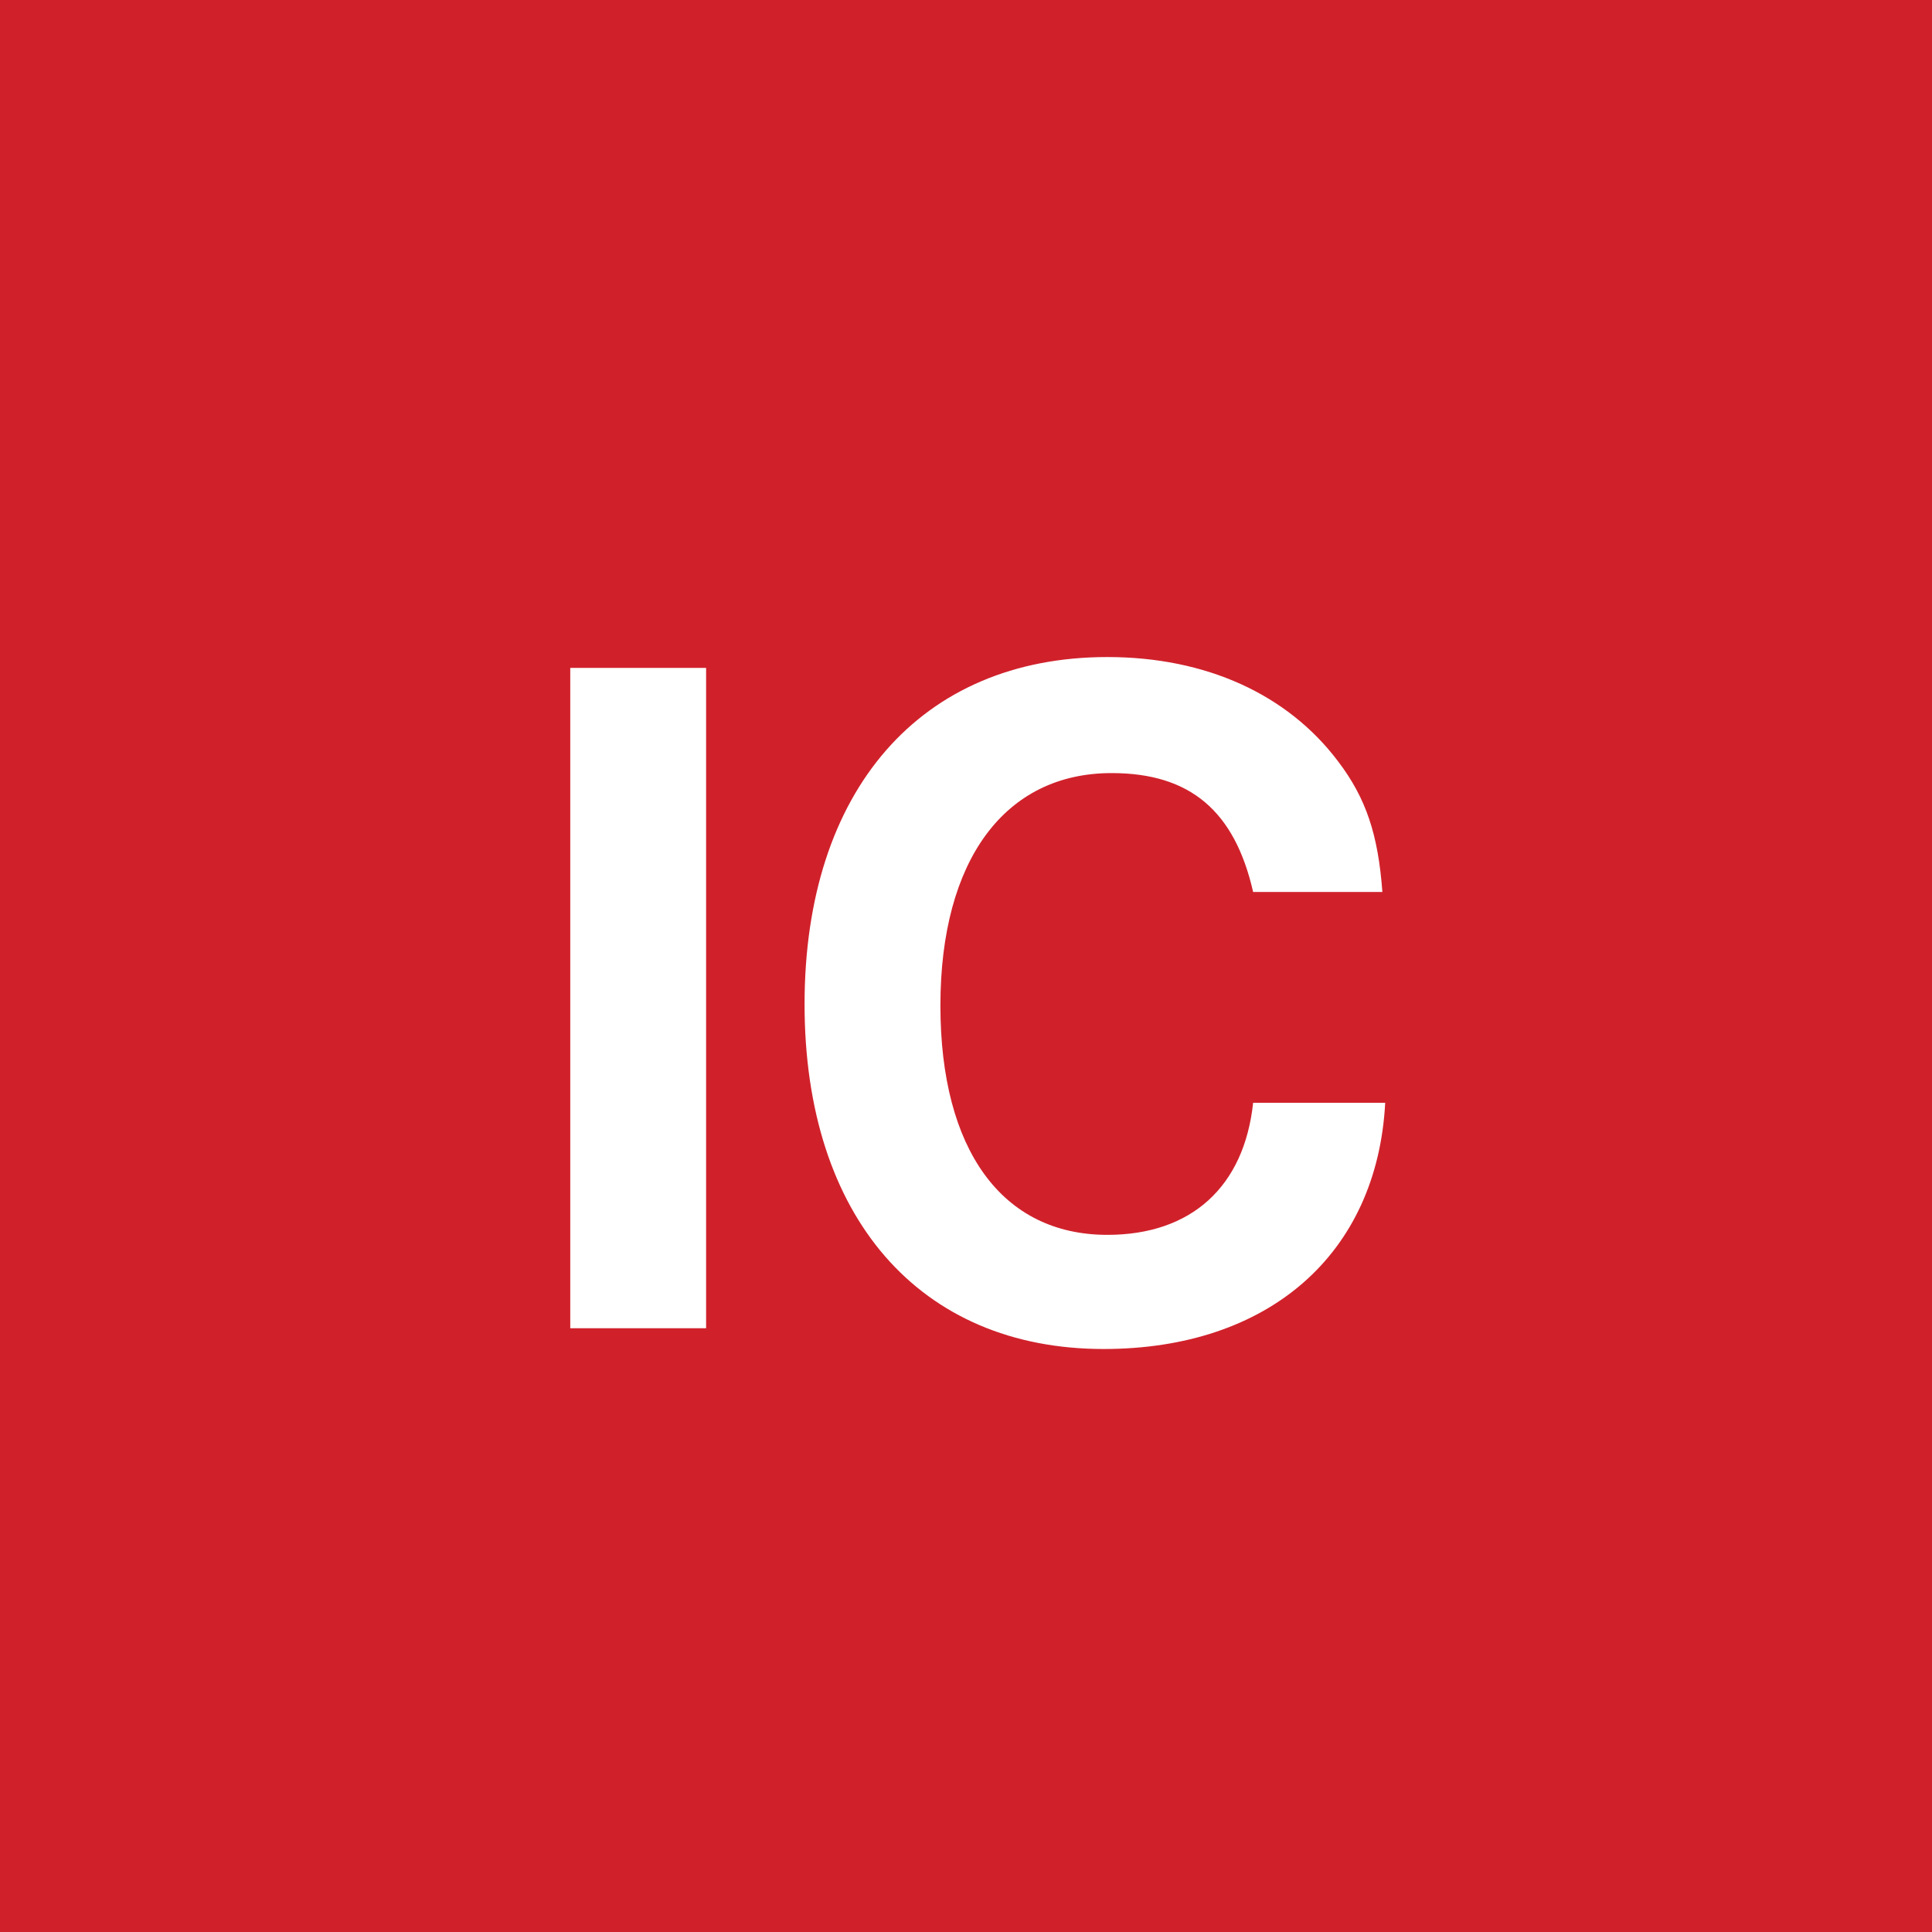
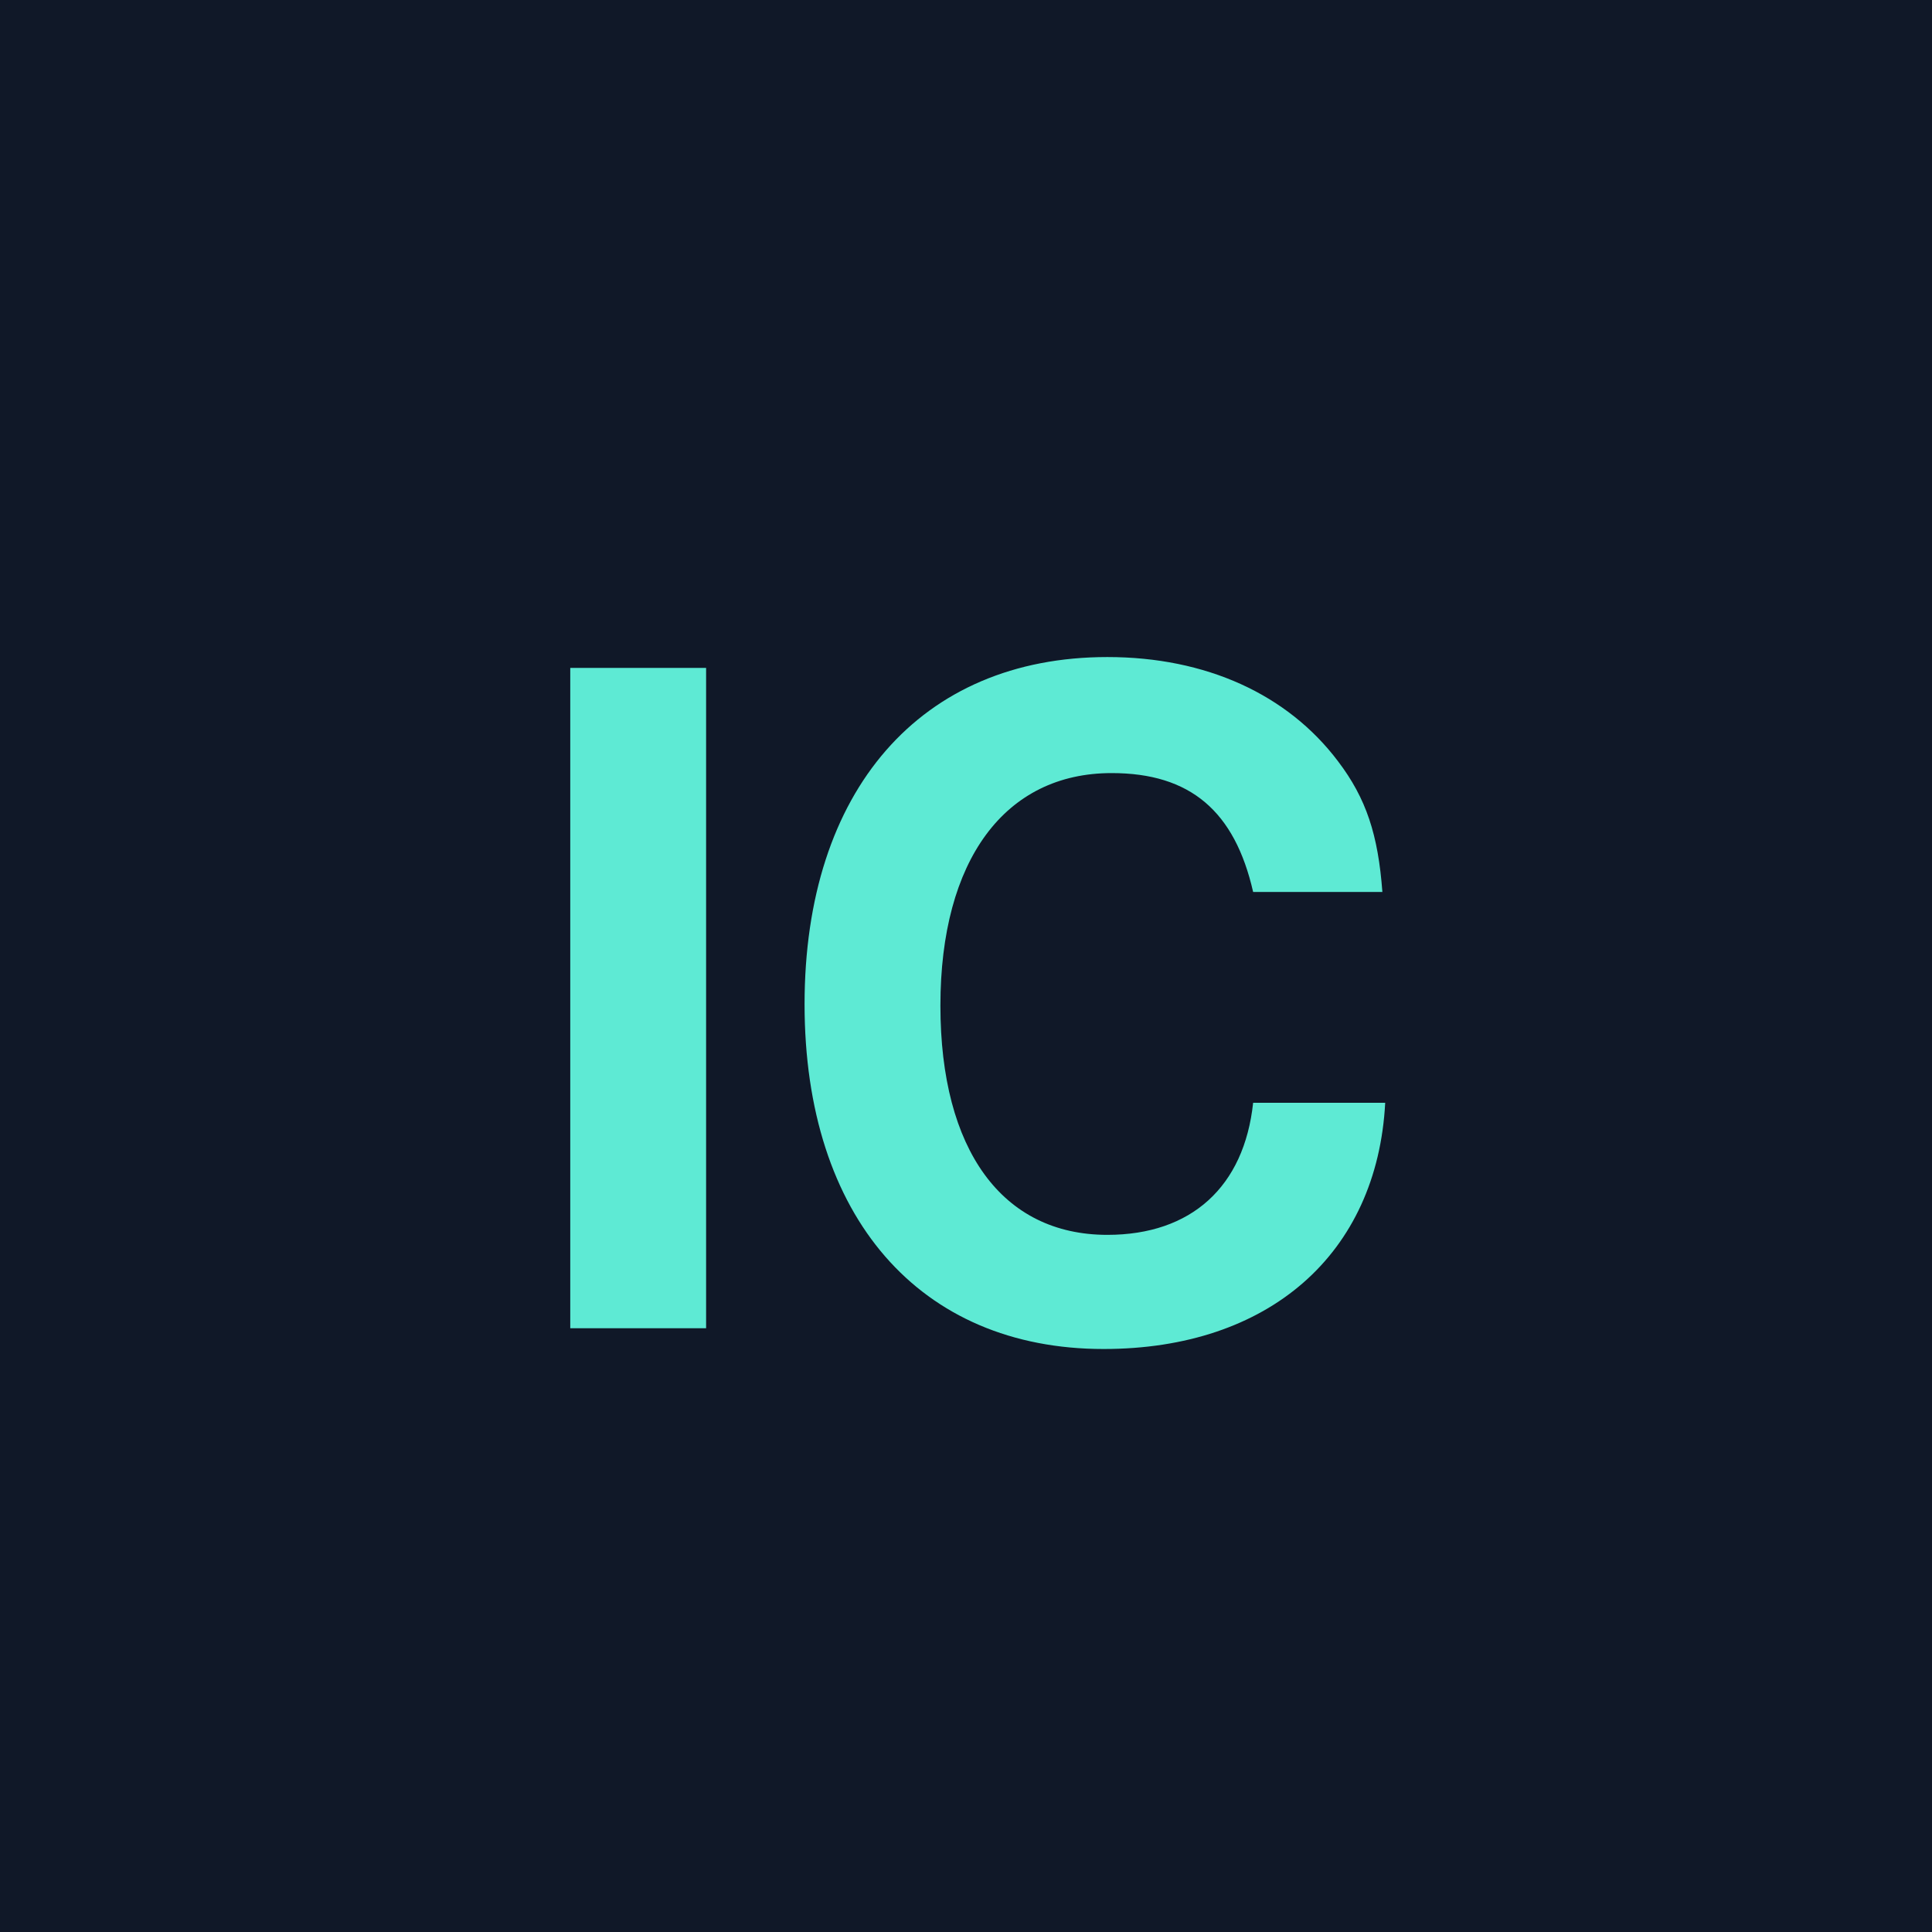
<svg xmlns="http://www.w3.org/2000/svg" viewBox="0 0 64 64">
-   <rect width="64" height="64" fill="#d0212b" />
-   <text x="32" y="44" text-anchor="middle" font-family="Helvetica, Arial, sans-serif" font-size="30" font-weight="700" fill="#ffffff">IC</text>
+   <rect width="64" height="64" fill="#101828" />
+   <text x="32" y="44" text-anchor="middle" font-family="Helvetica, Arial, sans-serif" font-size="30" font-weight="700" fill="#5eead4">IC</text>
</svg>
